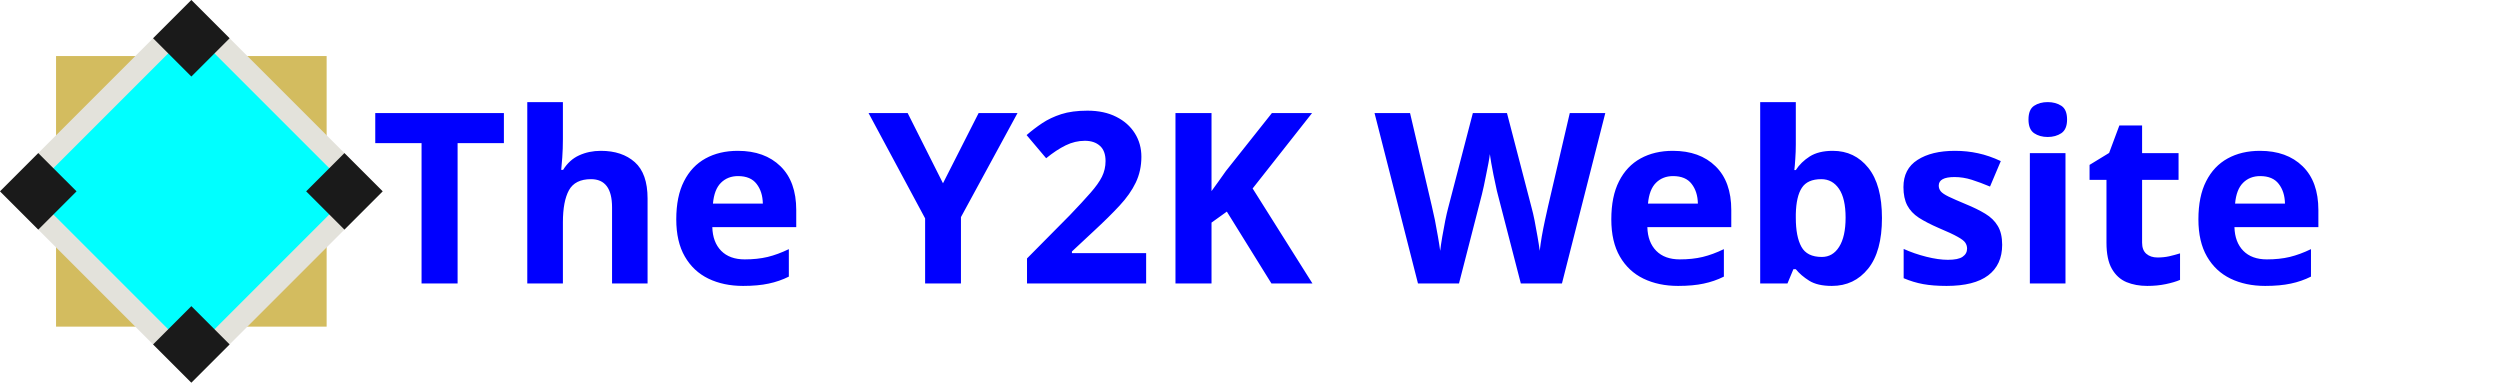
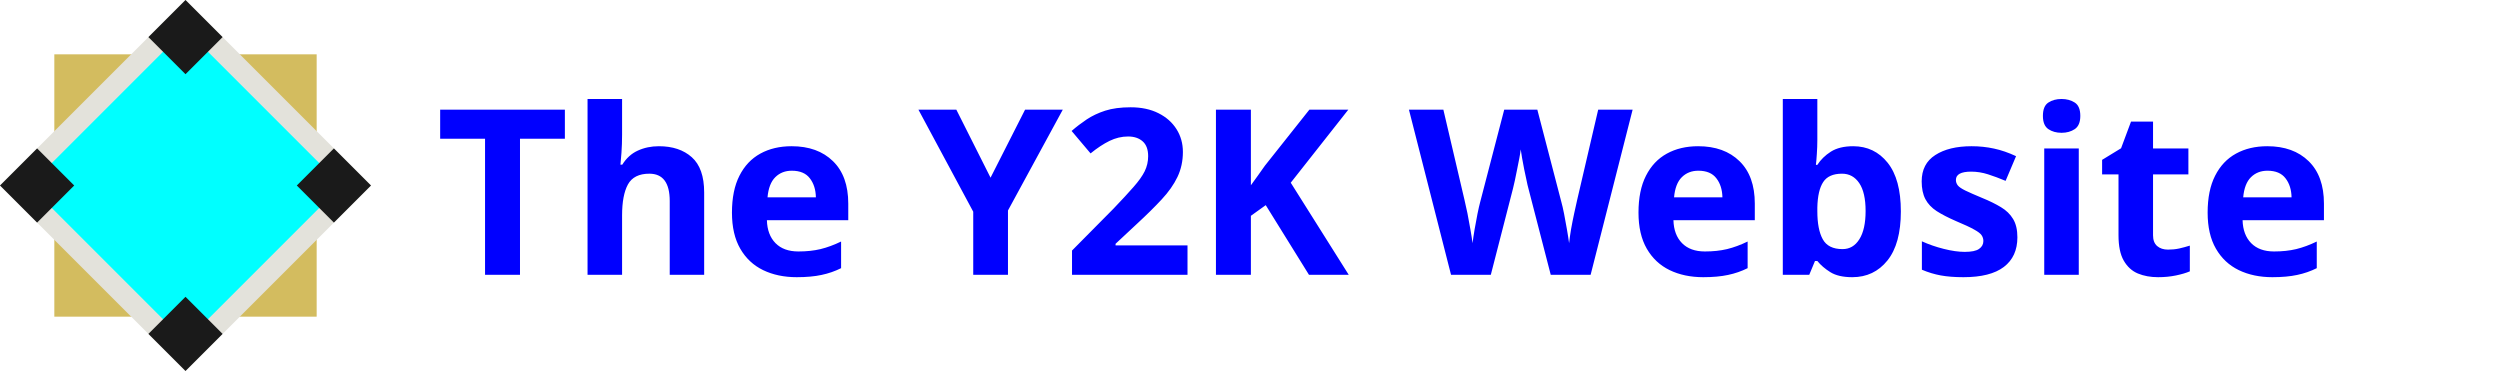
- <svg xmlns="http://www.w3.org/2000/svg" width="369.553mm" height="56.569mm" viewBox="0 0 369.553 56.569" version="1.1" id="svg1">
+ <svg xmlns="http://www.w3.org/2000/svg" width="381.195mm" height="56.569mm" viewBox="0 0 381.195 56.569" version="1.1" id="svg1">
  <defs id="defs1">
    <rect x="857.013" y="340.825" width="923.481" height="544.472" id="rect4" />
  </defs>
  <g id="layer1" transform="translate(-12.7205,-114.1024)">
    <g id="g5" transform="translate(5.425571,-39.10153)">
      <rect style="fill:#d3bc5f;stroke-width:0.343" id="rect2" width="40" height="40" x="161.488" y="-55.579" transform="rotate(90)" />
      <g id="g4" transform="translate(52.38483,-20.95393)">
        <rect style="fill:#e3e2db;stroke-width:0.343" id="rect2-2" width="40" height="40" x="-175.032" y="111.265" transform="rotate(-45)" />
        <rect style="fill:#00ffff;stroke-width:0.289" id="rect2-2-2" width="33.676" height="33.676" x="-171.87" y="114.427" transform="rotate(-45)" />
      </g>
      <rect style="fill:#1a1a1a;stroke-width:0.069" id="rect2-2-7" width="8" height="8" x="-123.173" y="133.49" transform="rotate(-45)" />
      <rect style="fill:#1a1a1a;stroke-width:0.069" id="rect2-2-7-6" width="8" height="8" x="-123.173" y="165.49" transform="rotate(-45)" />
      <rect style="fill:#1a1a1a;stroke-width:0.069" id="rect2-2-7-61" width="8" height="8" x="-91.173" y="133.49" transform="rotate(-45)" />
      <rect style="fill:#1a1a1a;stroke-width:0.069" id="rect2-2-7-2" width="8" height="8" x="-91.173" y="165.49" transform="rotate(-45)" />
    </g>
-     <text xml:space="preserve" style="font-size:35.278px;line-height:0;fill:#d3bc5f;stroke-width:0.265" x="67.49" y="156.004" id="text3">
-       <tspan id="tspan3" style="font-style:normal;font-variant:normal;font-weight:600;font-stretch:normal;font-size:35.278px;line-height:0;font-family:'JetBrains Mono';-inkscape-font-specification:'JetBrains Mono Semi-Bold';fill:#0000ff;stroke-width:0.265" x="67.49" y="156.004">The Y2K Website</tspan>
+     <text xml:space="preserve" style="font-size:35.278px;line-height:0;fill:#d3bc5f;stroke-width:0.265" x="79.132" y="156.004" id="text3">
+       <tspan id="tspan3" style="font-style:normal;font-variant:normal;font-weight:600;font-stretch:normal;font-size:35.278px;line-height:0;font-family:'JetBrains Mono';-inkscape-font-specification:'JetBrains Mono Semi-Bold';fill:#0000ff;stroke-width:0.265" x="79.132" y="156.004">The Y2K Website</tspan>
    </text>
    <text xml:space="preserve" transform="scale(0.2645833)" id="text4" style="font-style:normal;font-variant:normal;font-weight:600;font-stretch:normal;font-size:53.333px;line-height:0;font-family:'JetBrains Mono';-inkscape-font-specification:'JetBrains Mono Semi-Bold';white-space:pre;shape-inside:url(#rect4);display:inline;fill:#0000ff" />
  </g>
</svg>
